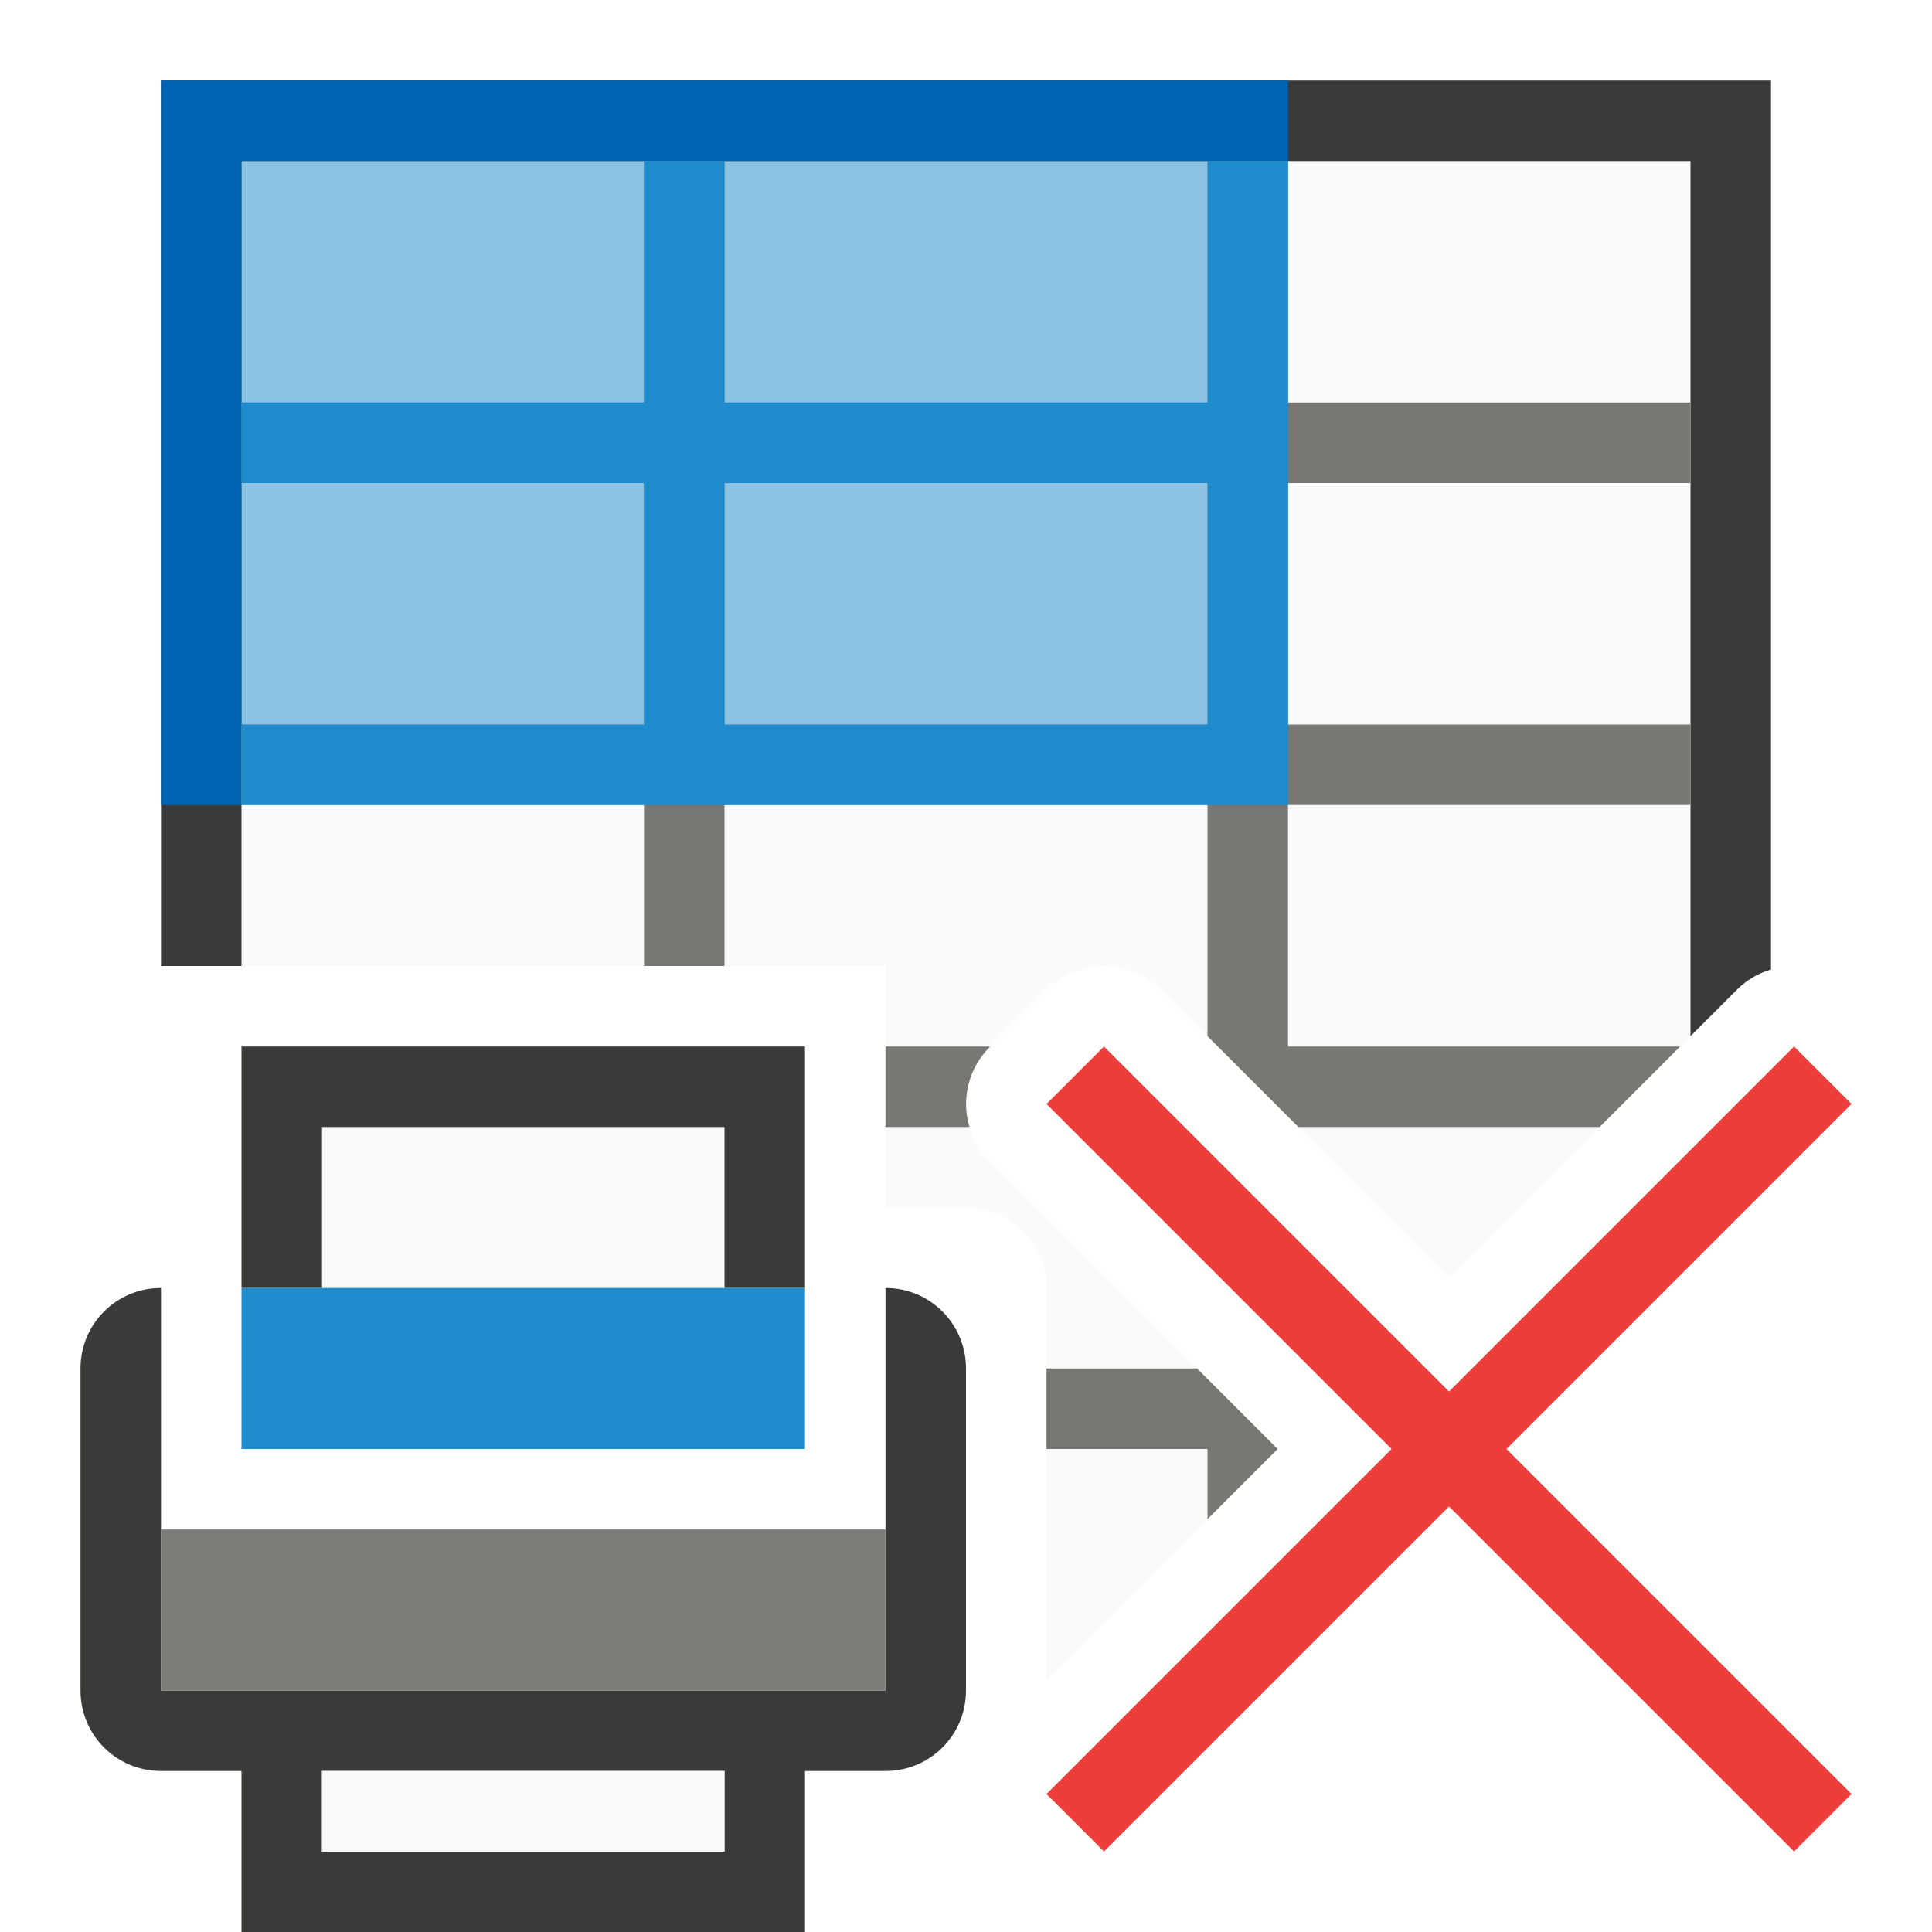
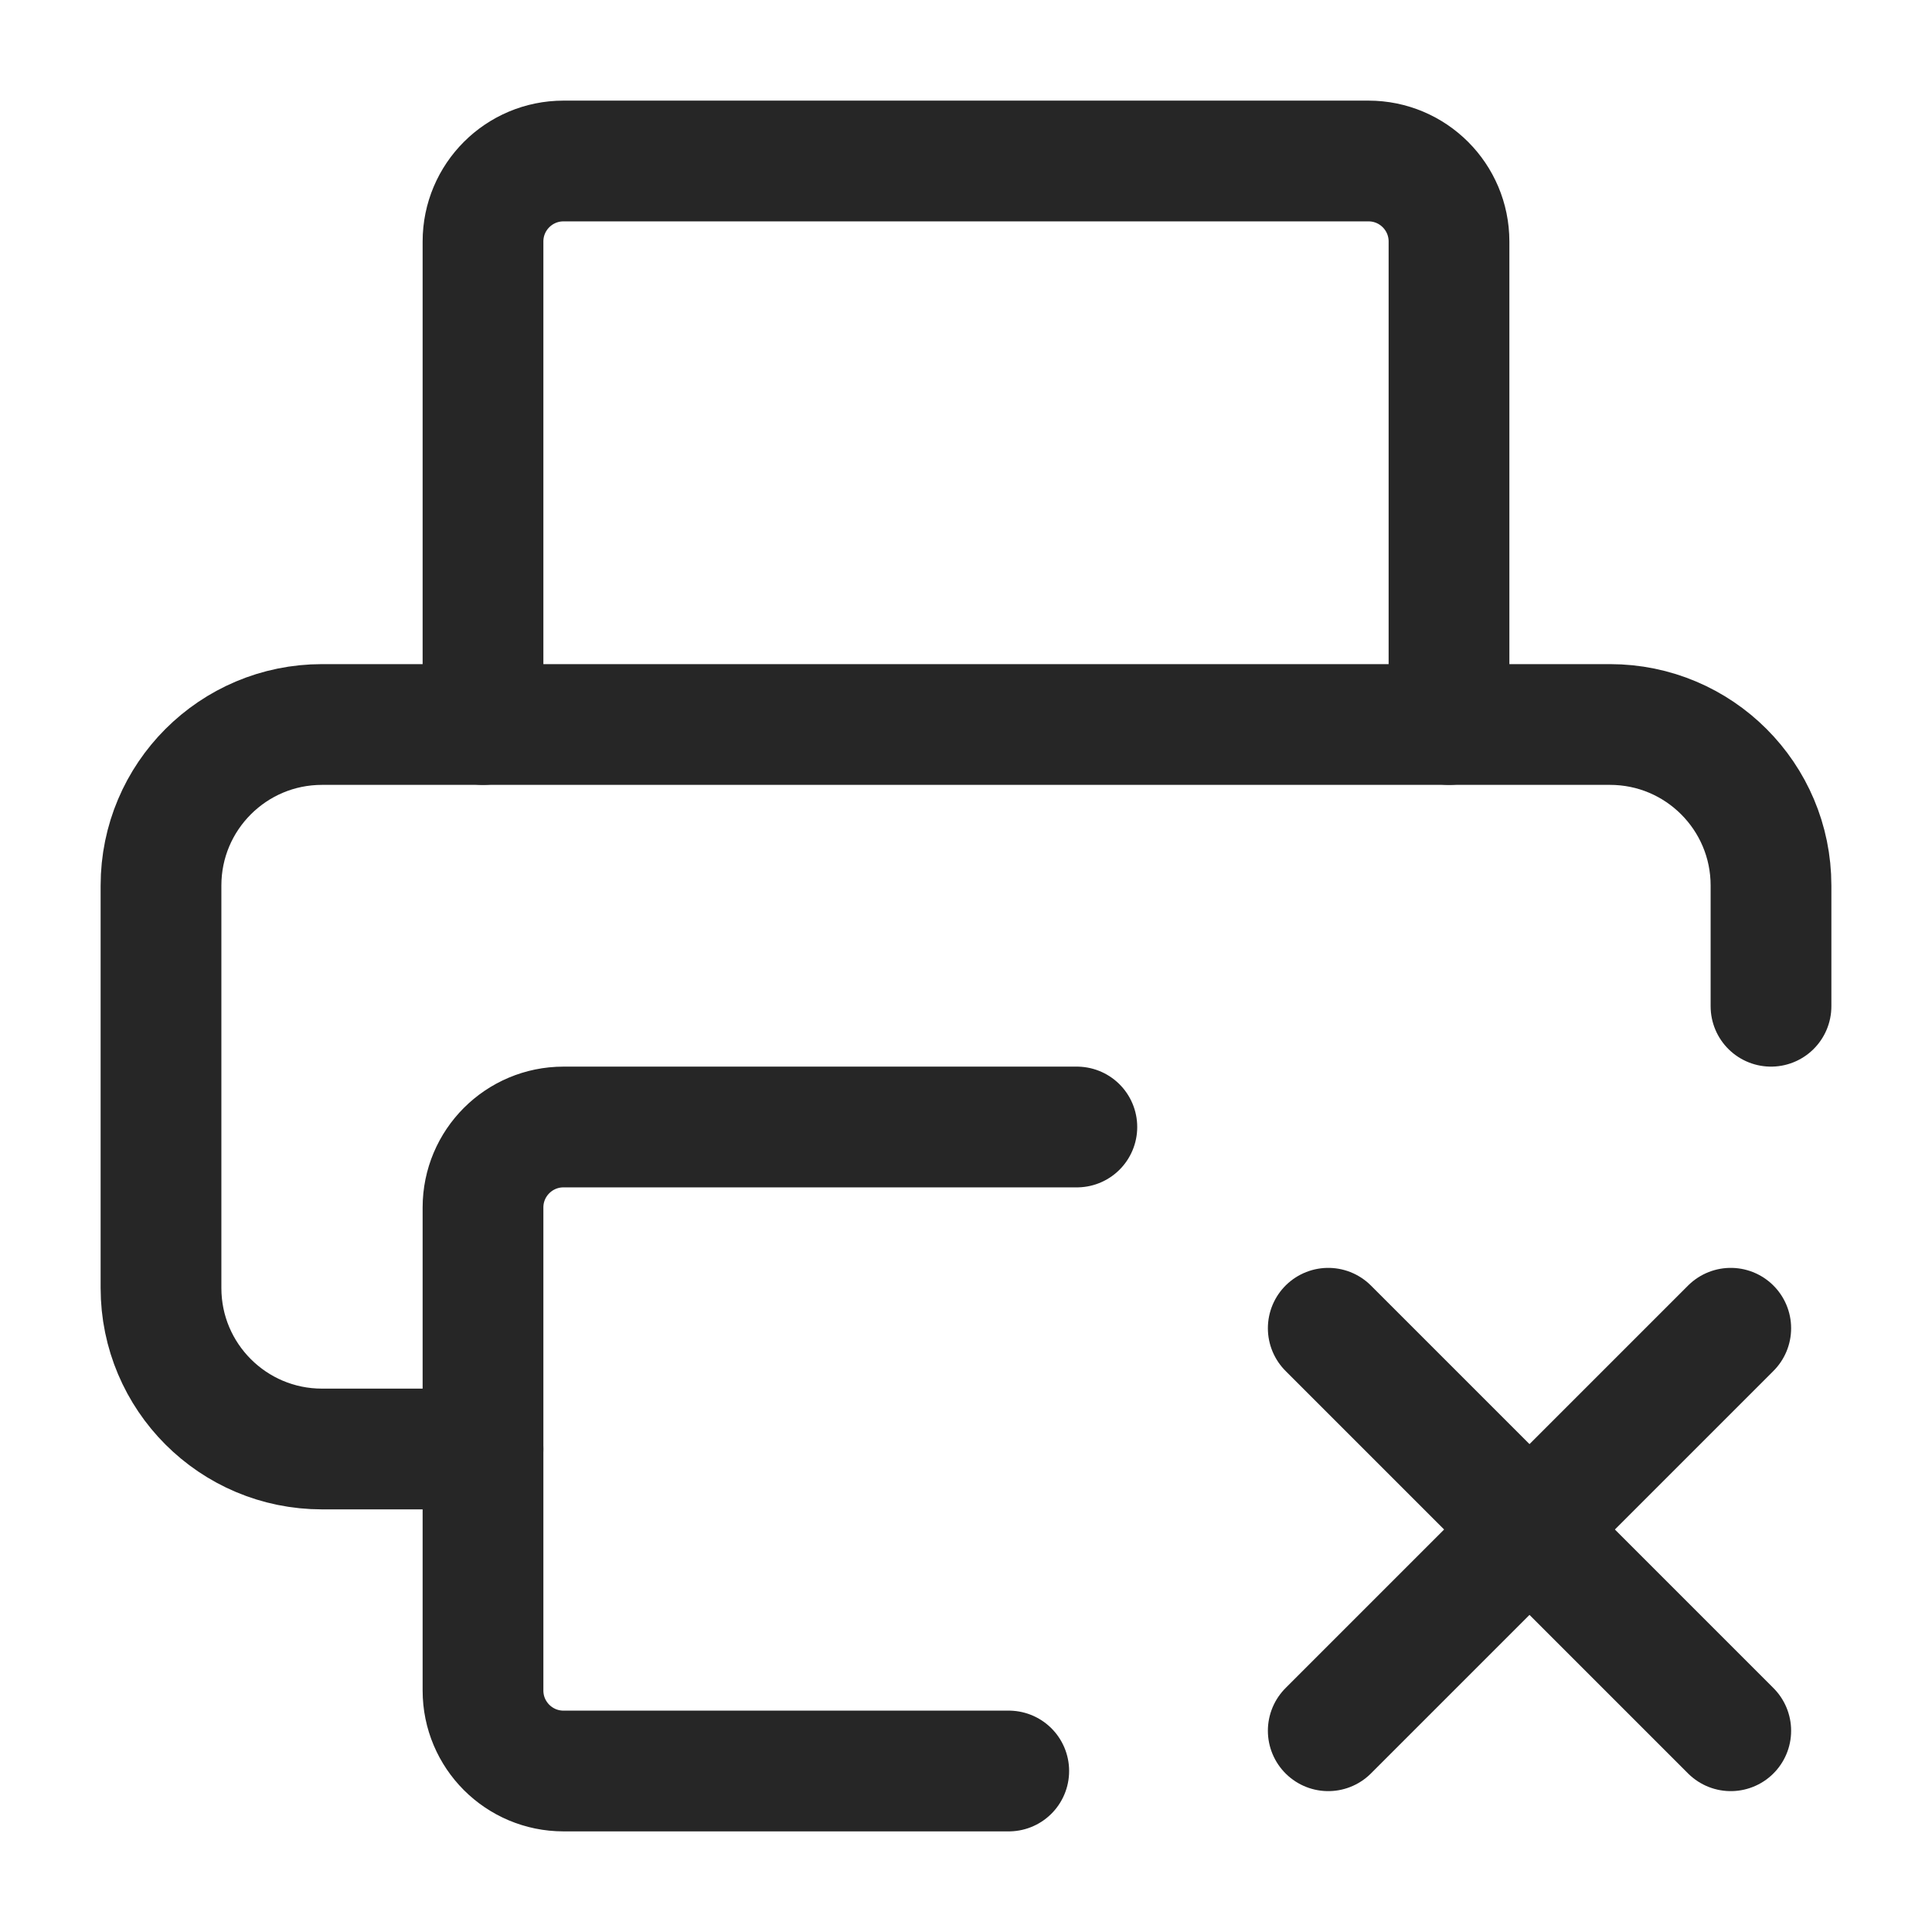
- <svg xmlns="http://www.w3.org/2000/svg" viewBox="0 0 24 24">
-   <path d="m3 2v10h8v3h1c.554 0 1 .446 1 1v4.871l2.871-2.871-3.578-3.578c-.391-.39-.391-1.024 0-1.414l.715-.715c.184-.184.432-.289.691-.293.271-.004.531.102.723.293l3.578 3.578 3-3v-10.871z" fill="#fafafa" />
-   <path d="m2 1v11h1c0-3.333 0-6.667 0-10h18v10.871l.578-.578c.118-.117.263-.203.422-.25v-11.043z" fill="#3a3a38" />
-   <path d="m9 14v2h-5v-2z" fill="#fafafa" />
-   <path d="m3 13v3h1v-2h5v2h1v-3h-1-5zm-1 3c-.554 0-1 .446-1 1v4c0 .554.446 1 1 1h1v2h7v-2h1c.554 0 1-.446 1-1v-4c0-.554-.446-1-1-1v5h-9c0-1.667 0-3.333 0-5zm2 6h5v1h-5z" fill="#3a3a38" />
-   <path d="m10 16h-7v2h7z" fill="#1e8bcd" />
-   <path d="m9 22v1h-5v-1z" fill="#fafafa" stroke-width=".707" />
-   <path d="m8 2v3h-5v1h5v3h-5v1h5v2h1v-2h6v2.871l1.129 1.129h3.742l1-1h-4.871v-3h5v-1h-5v-3h5v-1h-5v-3h-1v3h-6v-3zm1 4h6v3h-6zm2 7v1h1.043c-.105-.352-.009-.732.25-.992l.008-.008zm2 4v1h2v.871l.871-.871-1-1z" fill="#797774" />
-   <g transform="matrix(-1 0 0 1 24 0)">
-     <path d="m21 2h-12v7h12z" fill="#1e8bcd" opacity=".5" />
-     <path d="m8 1v1h1 6 1 5v3 1 3 1h1v-9h-1-5-1-6z" fill="#0063b1" />
-     <path d="m16 2v3h5v1h-5v3h5v1h-13v-8h1v3h6v-3zm-1 4h-6v3h6z" fill="#1e8bcd" />
+ <svg xmlns="http://www.w3.org/2000/svg" width="24" height="24" viewBox="0 0 24 24">
+   <g transform="translate(0 0) scale(1)" fill="none" stroke="#262626" stroke-width="1.5" stroke-linecap="round" stroke-linejoin="round">
+     <path d="M12.531 22H7a1 1 0 0 1-1-1v-6a1 1 0 0 1 1-1h6.377" />
+     <path d="m16.5 16.5 5 5" />
+     <path d="m16.5 21.5 5-5" />
+     <path d="M6 18H4a2 2 0 0 1-2-2v-5a2 2 0 0 1 2-2h16a2 2 0 0 1 2 2v1.5" />
+     <path d="M6 9V3a1 1 0 0 1 1-1h10a1 1 0 0 1 1 1v6" />
  </g>
-   <path d="m22.286 13-4.286 4.286-4.286-4.286-.714.714 4.286 4.286-4.286 4.286.714.714 4.286-4.286 4.286 4.286.714-.714-4.286-4.286 4.286-4.286z" fill="#ed3d3b" />
-   <path d="m2 19v2h9v-2z" fill="#797774" fill-opacity=".96" />
</svg>
